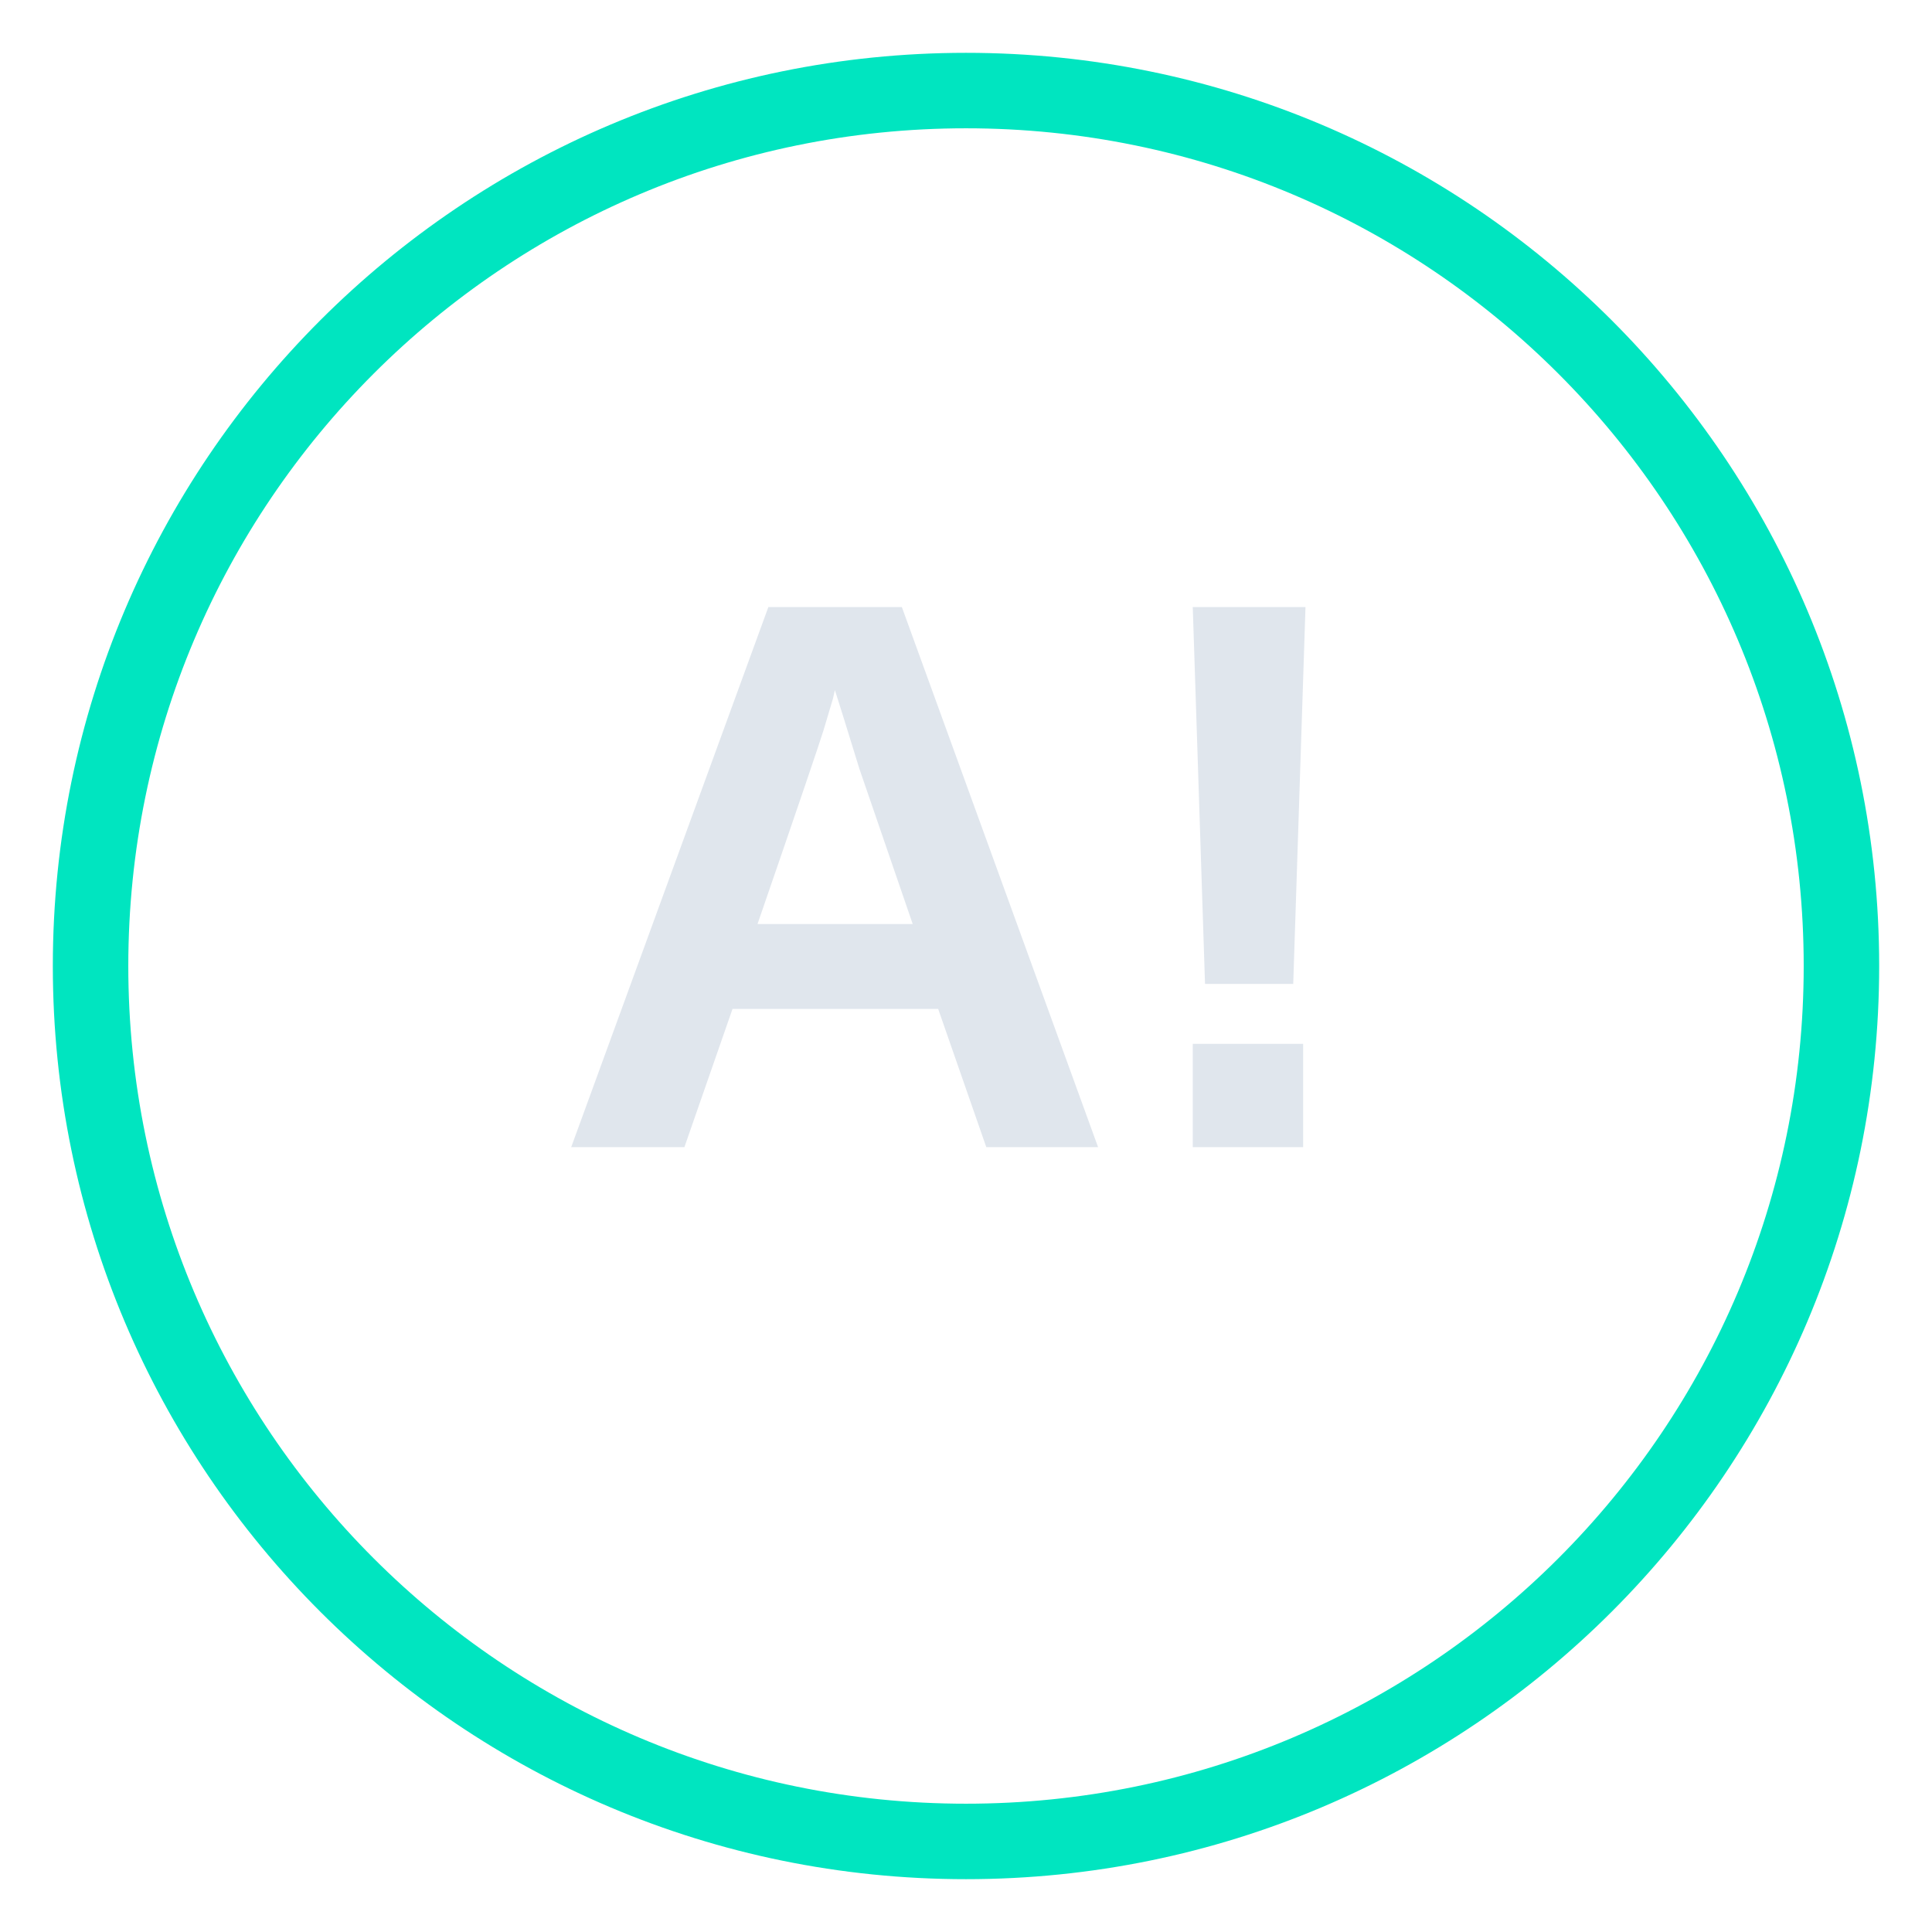
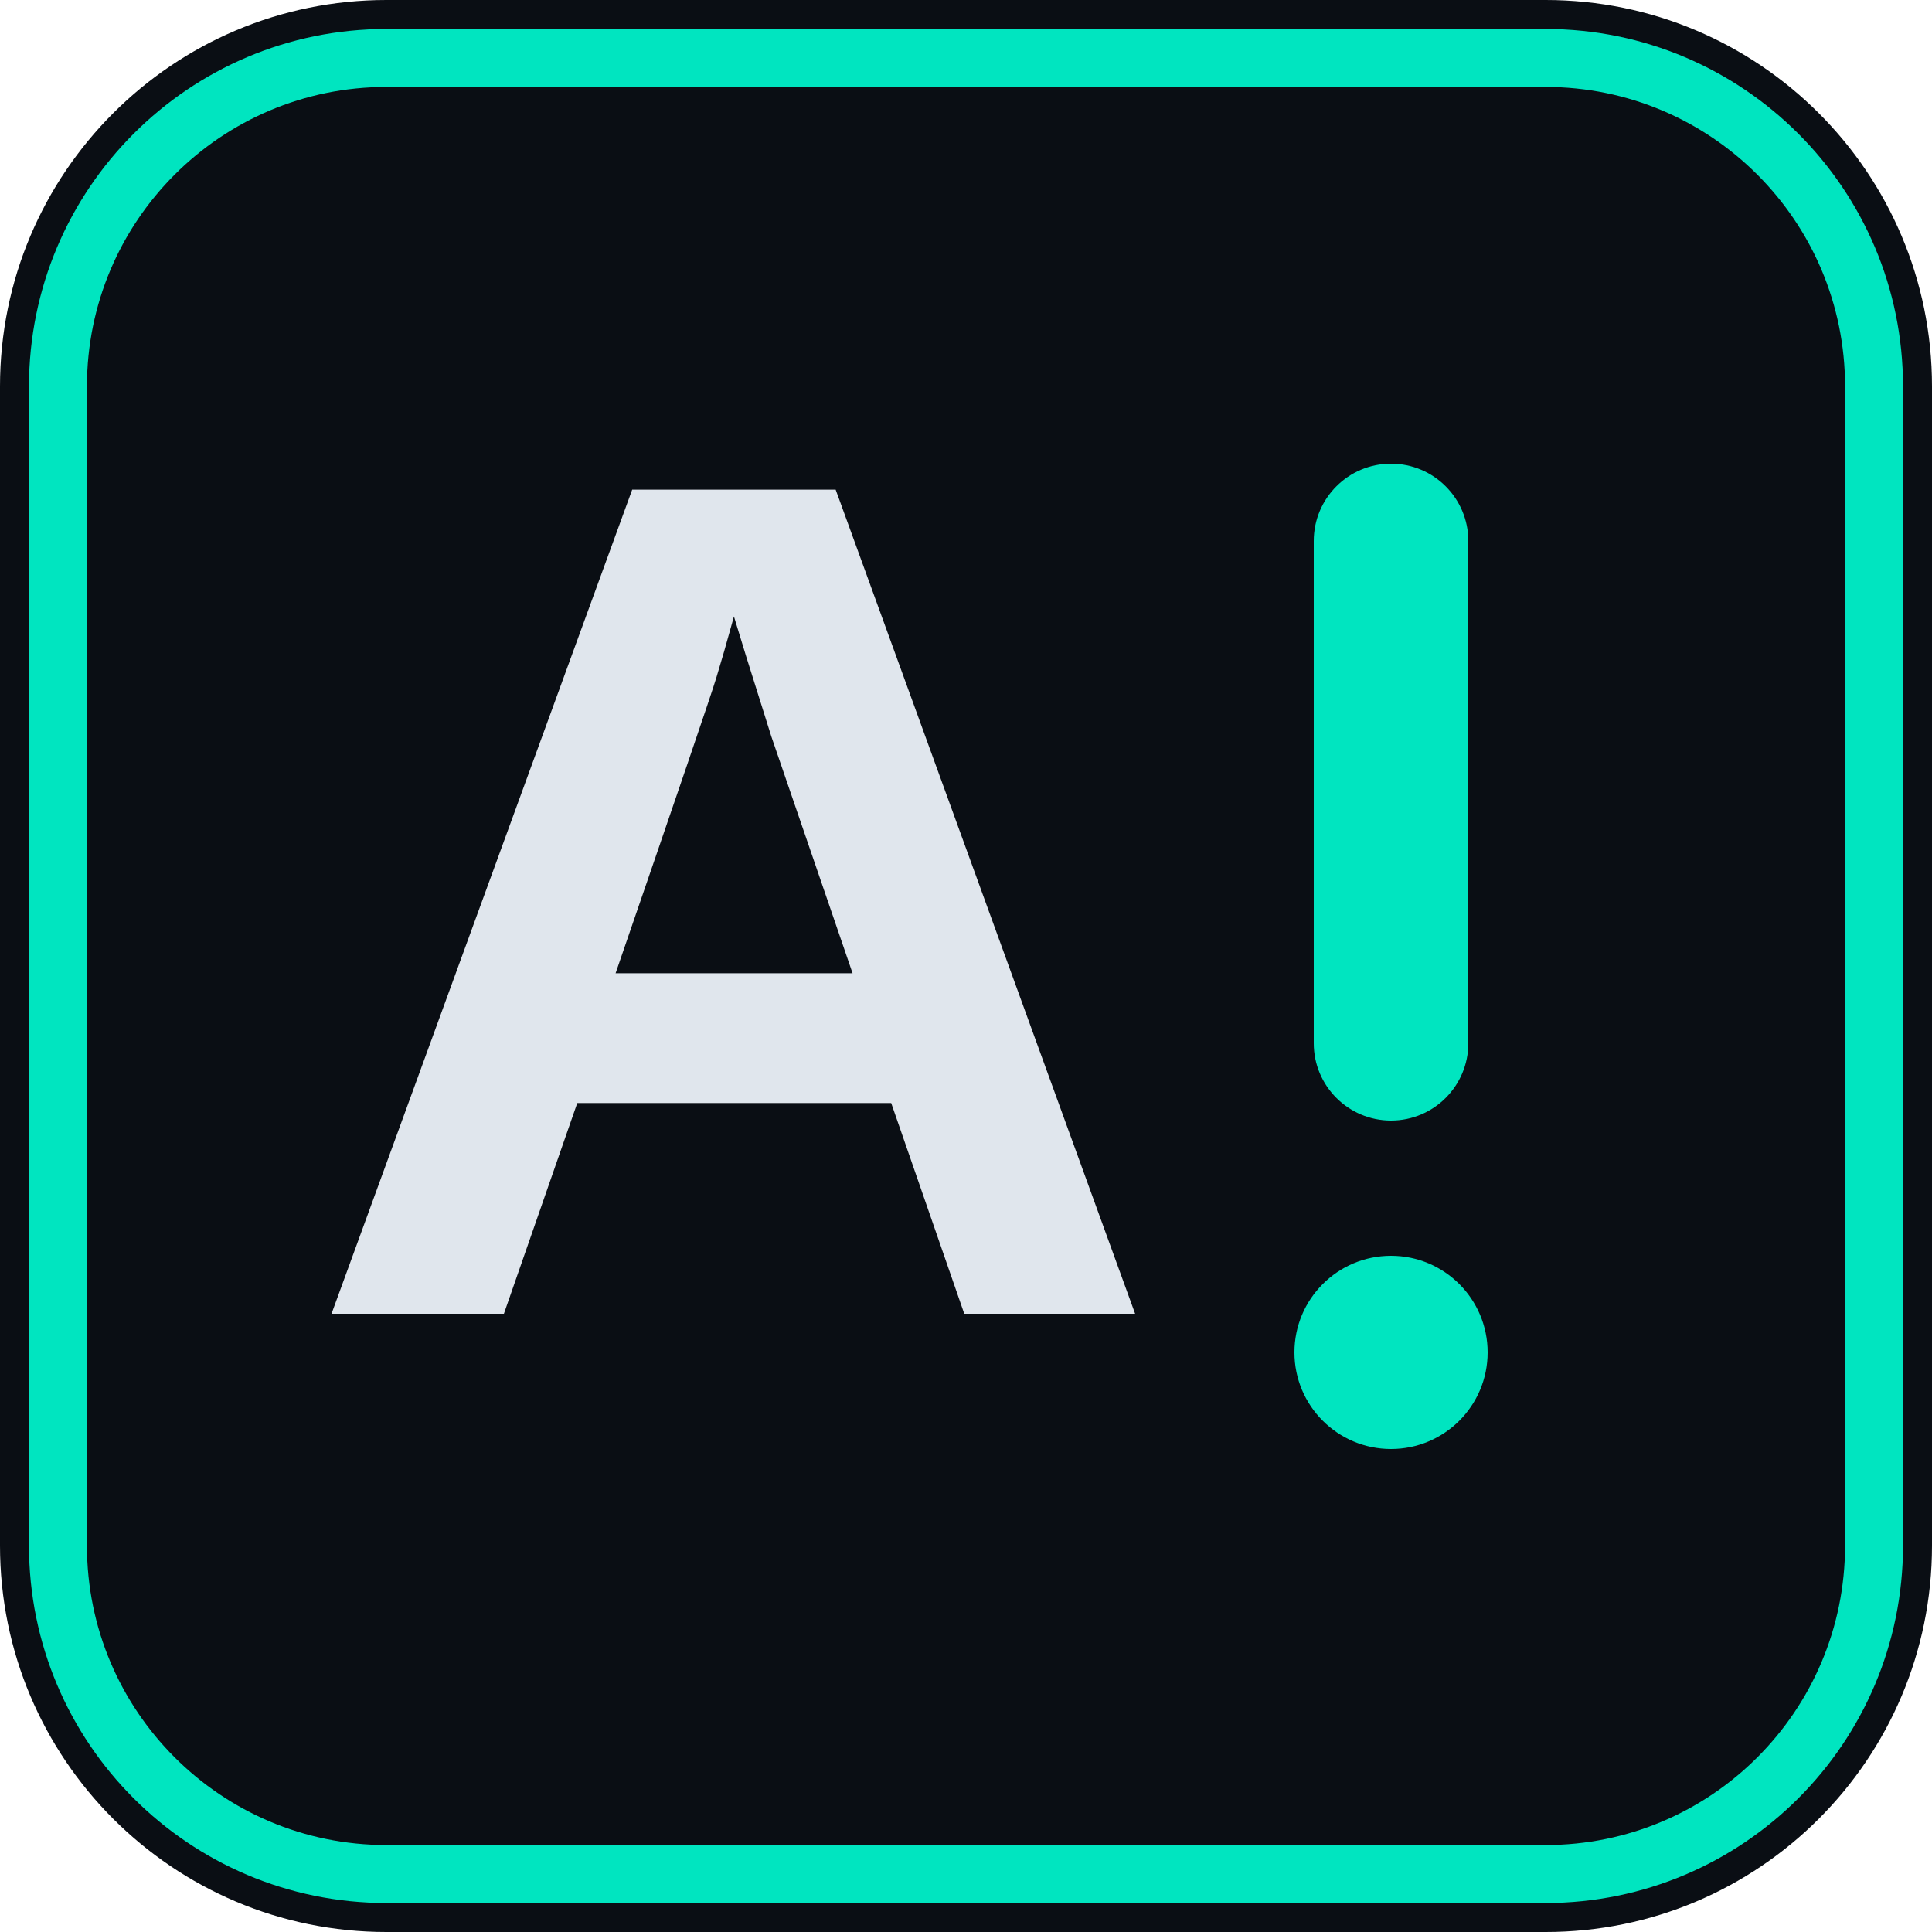
- <svg xmlns="http://www.w3.org/2000/svg" viewBox="0 0 64 64" width="64" height="64">
-   <circle cx="32" cy="32" r="29" fill="none" stroke="#00e5c0" stroke-width="2.5" />
-   <text x="32" y="38" text-anchor="middle" font-family="'Inter Tight', Arial, sans-serif" font-weight="700" font-size="26" fill="#e0e6ed">A!</text>
+ <svg xmlns="http://www.w3.org/2000/svg" viewBox="0 0 100 100" width="100" height="100">
+   <rect width="100" height="100" rx="20" ry="20" fill="#0a0e14" />
+   <rect x="3" y="3" width="94" height="94" rx="17" ry="17" fill="none" stroke="#00e5c0" stroke-width="3" />
+   <text x="38" y="68" text-anchor="middle" font-family="Arial, Helvetica, sans-serif" font-weight="700" font-size="62" fill="#e0e6ed">A</text>
+   <rect x="68" y="24" width="8" height="34" rx="4" fill="#00e5c0" />
+   <circle cx="72" cy="70" r="5" fill="#00e5c0" />
</svg>
